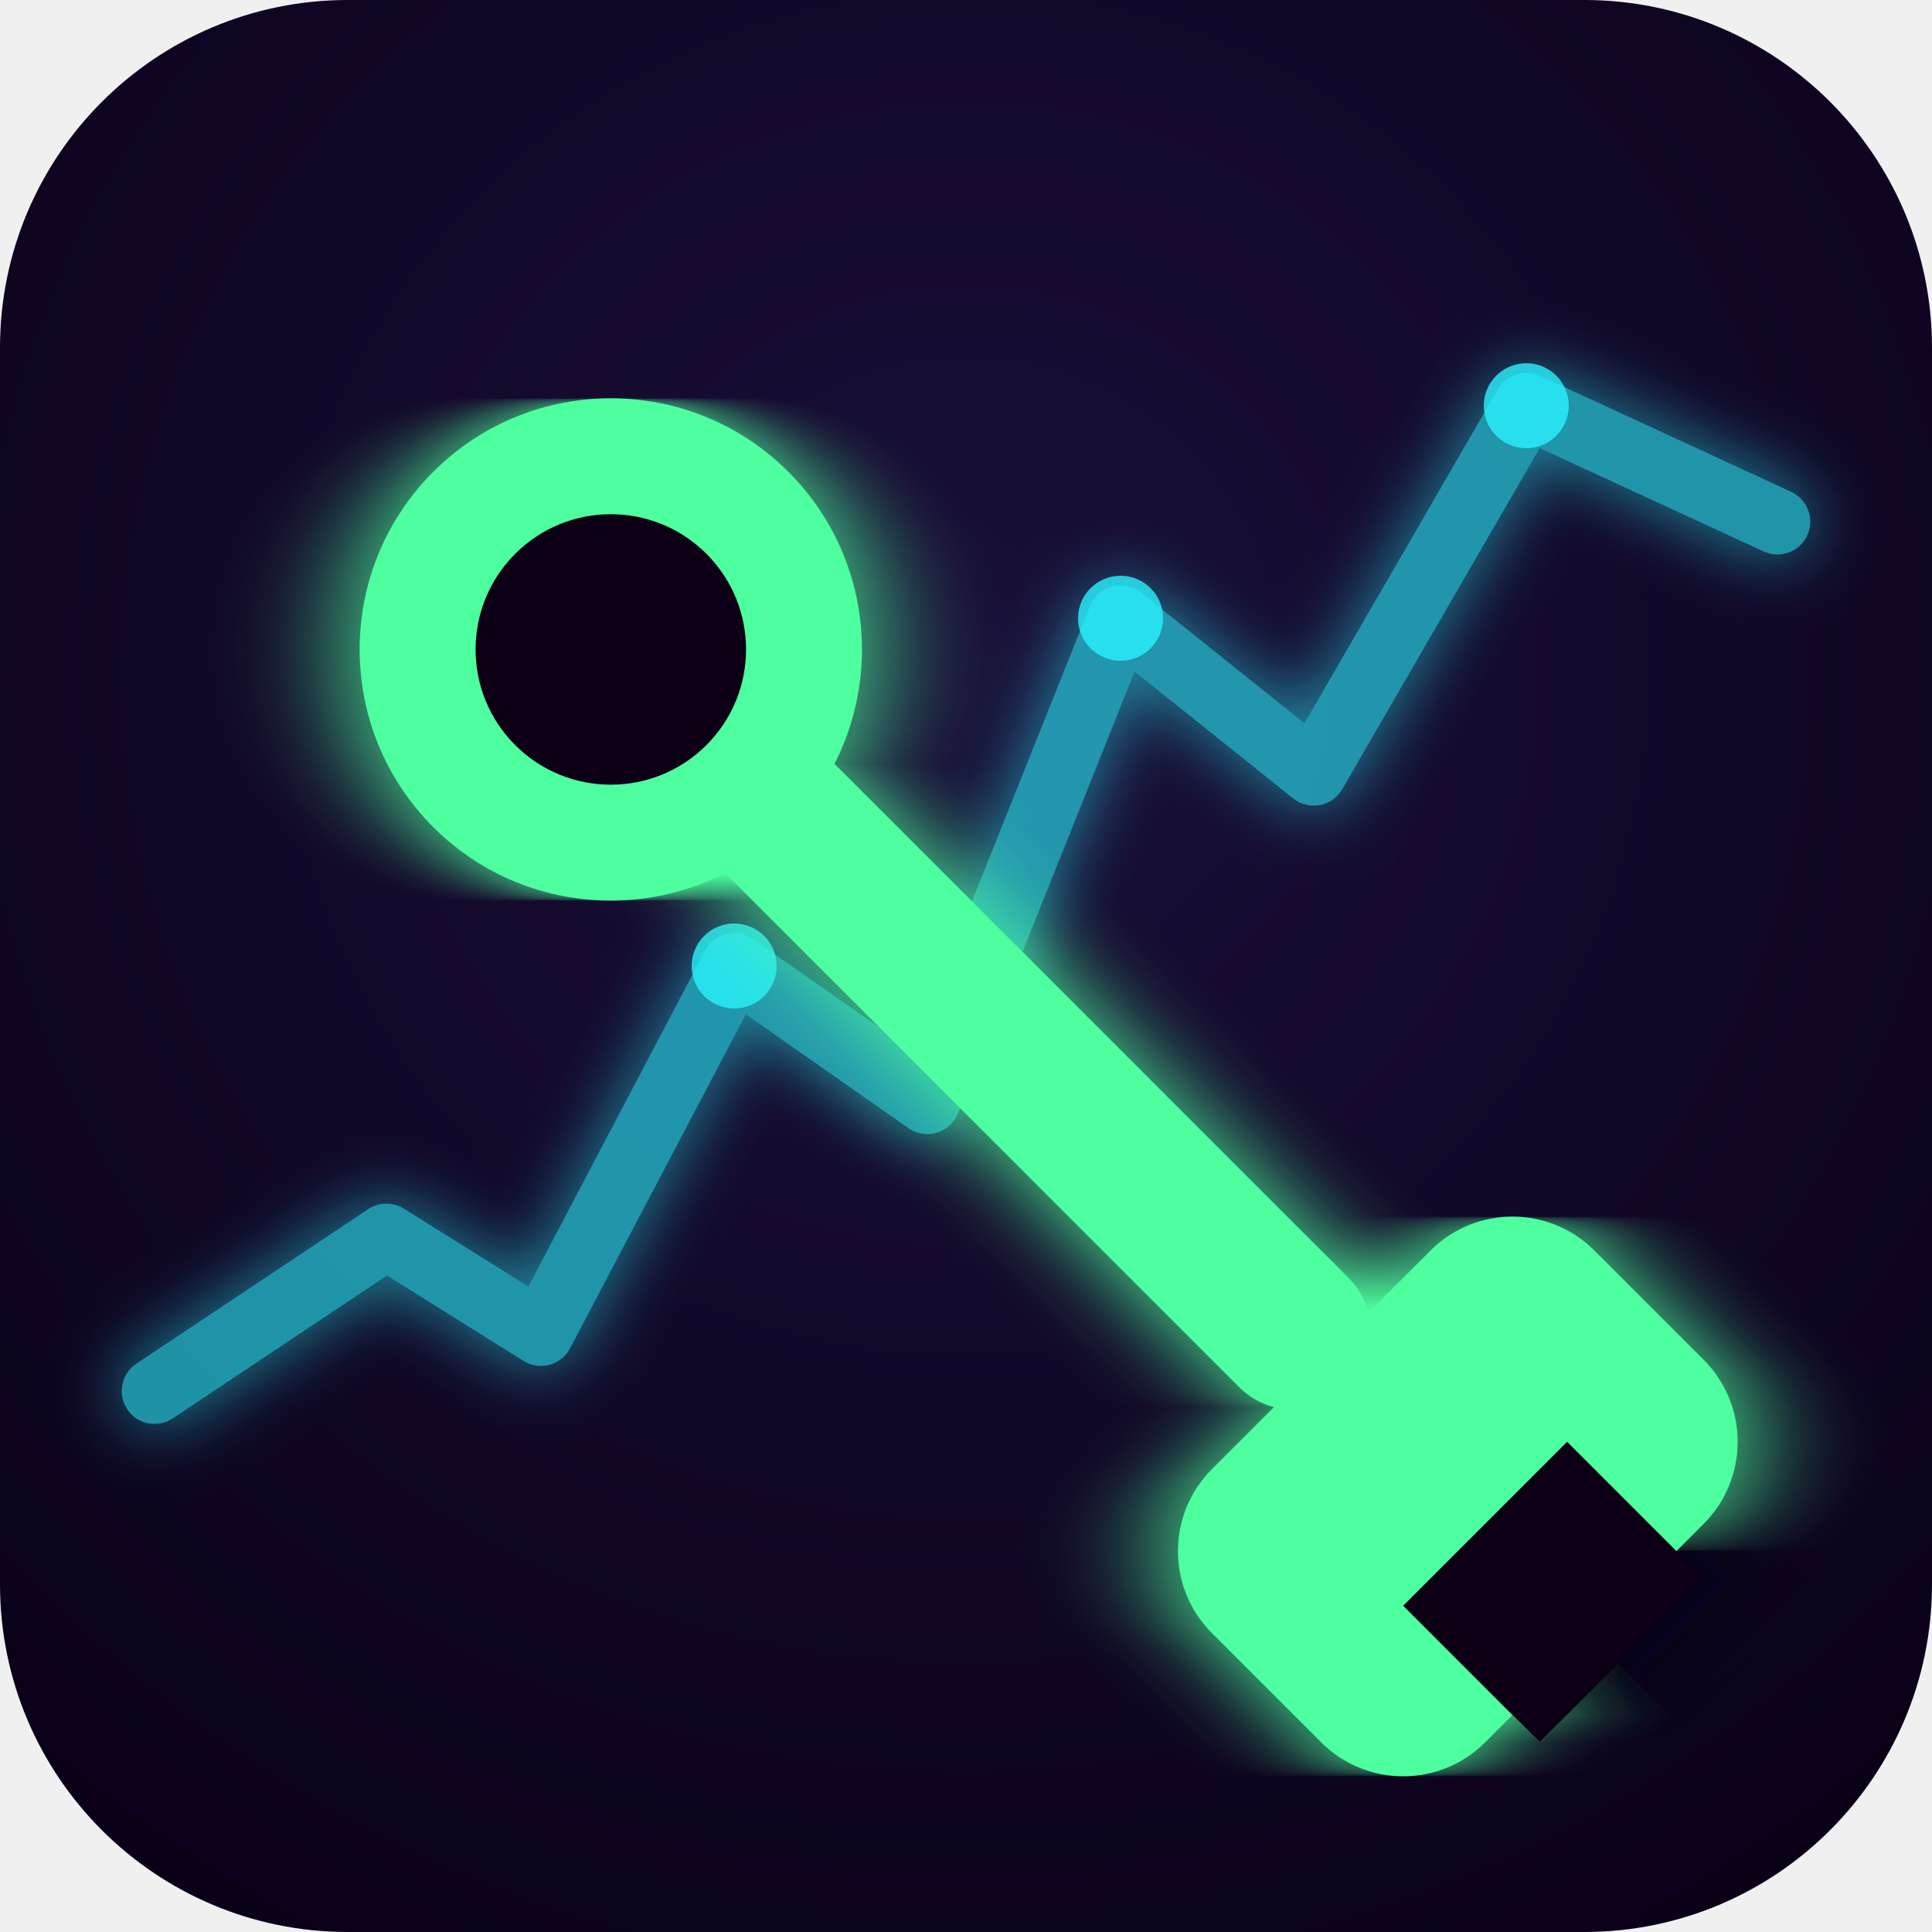
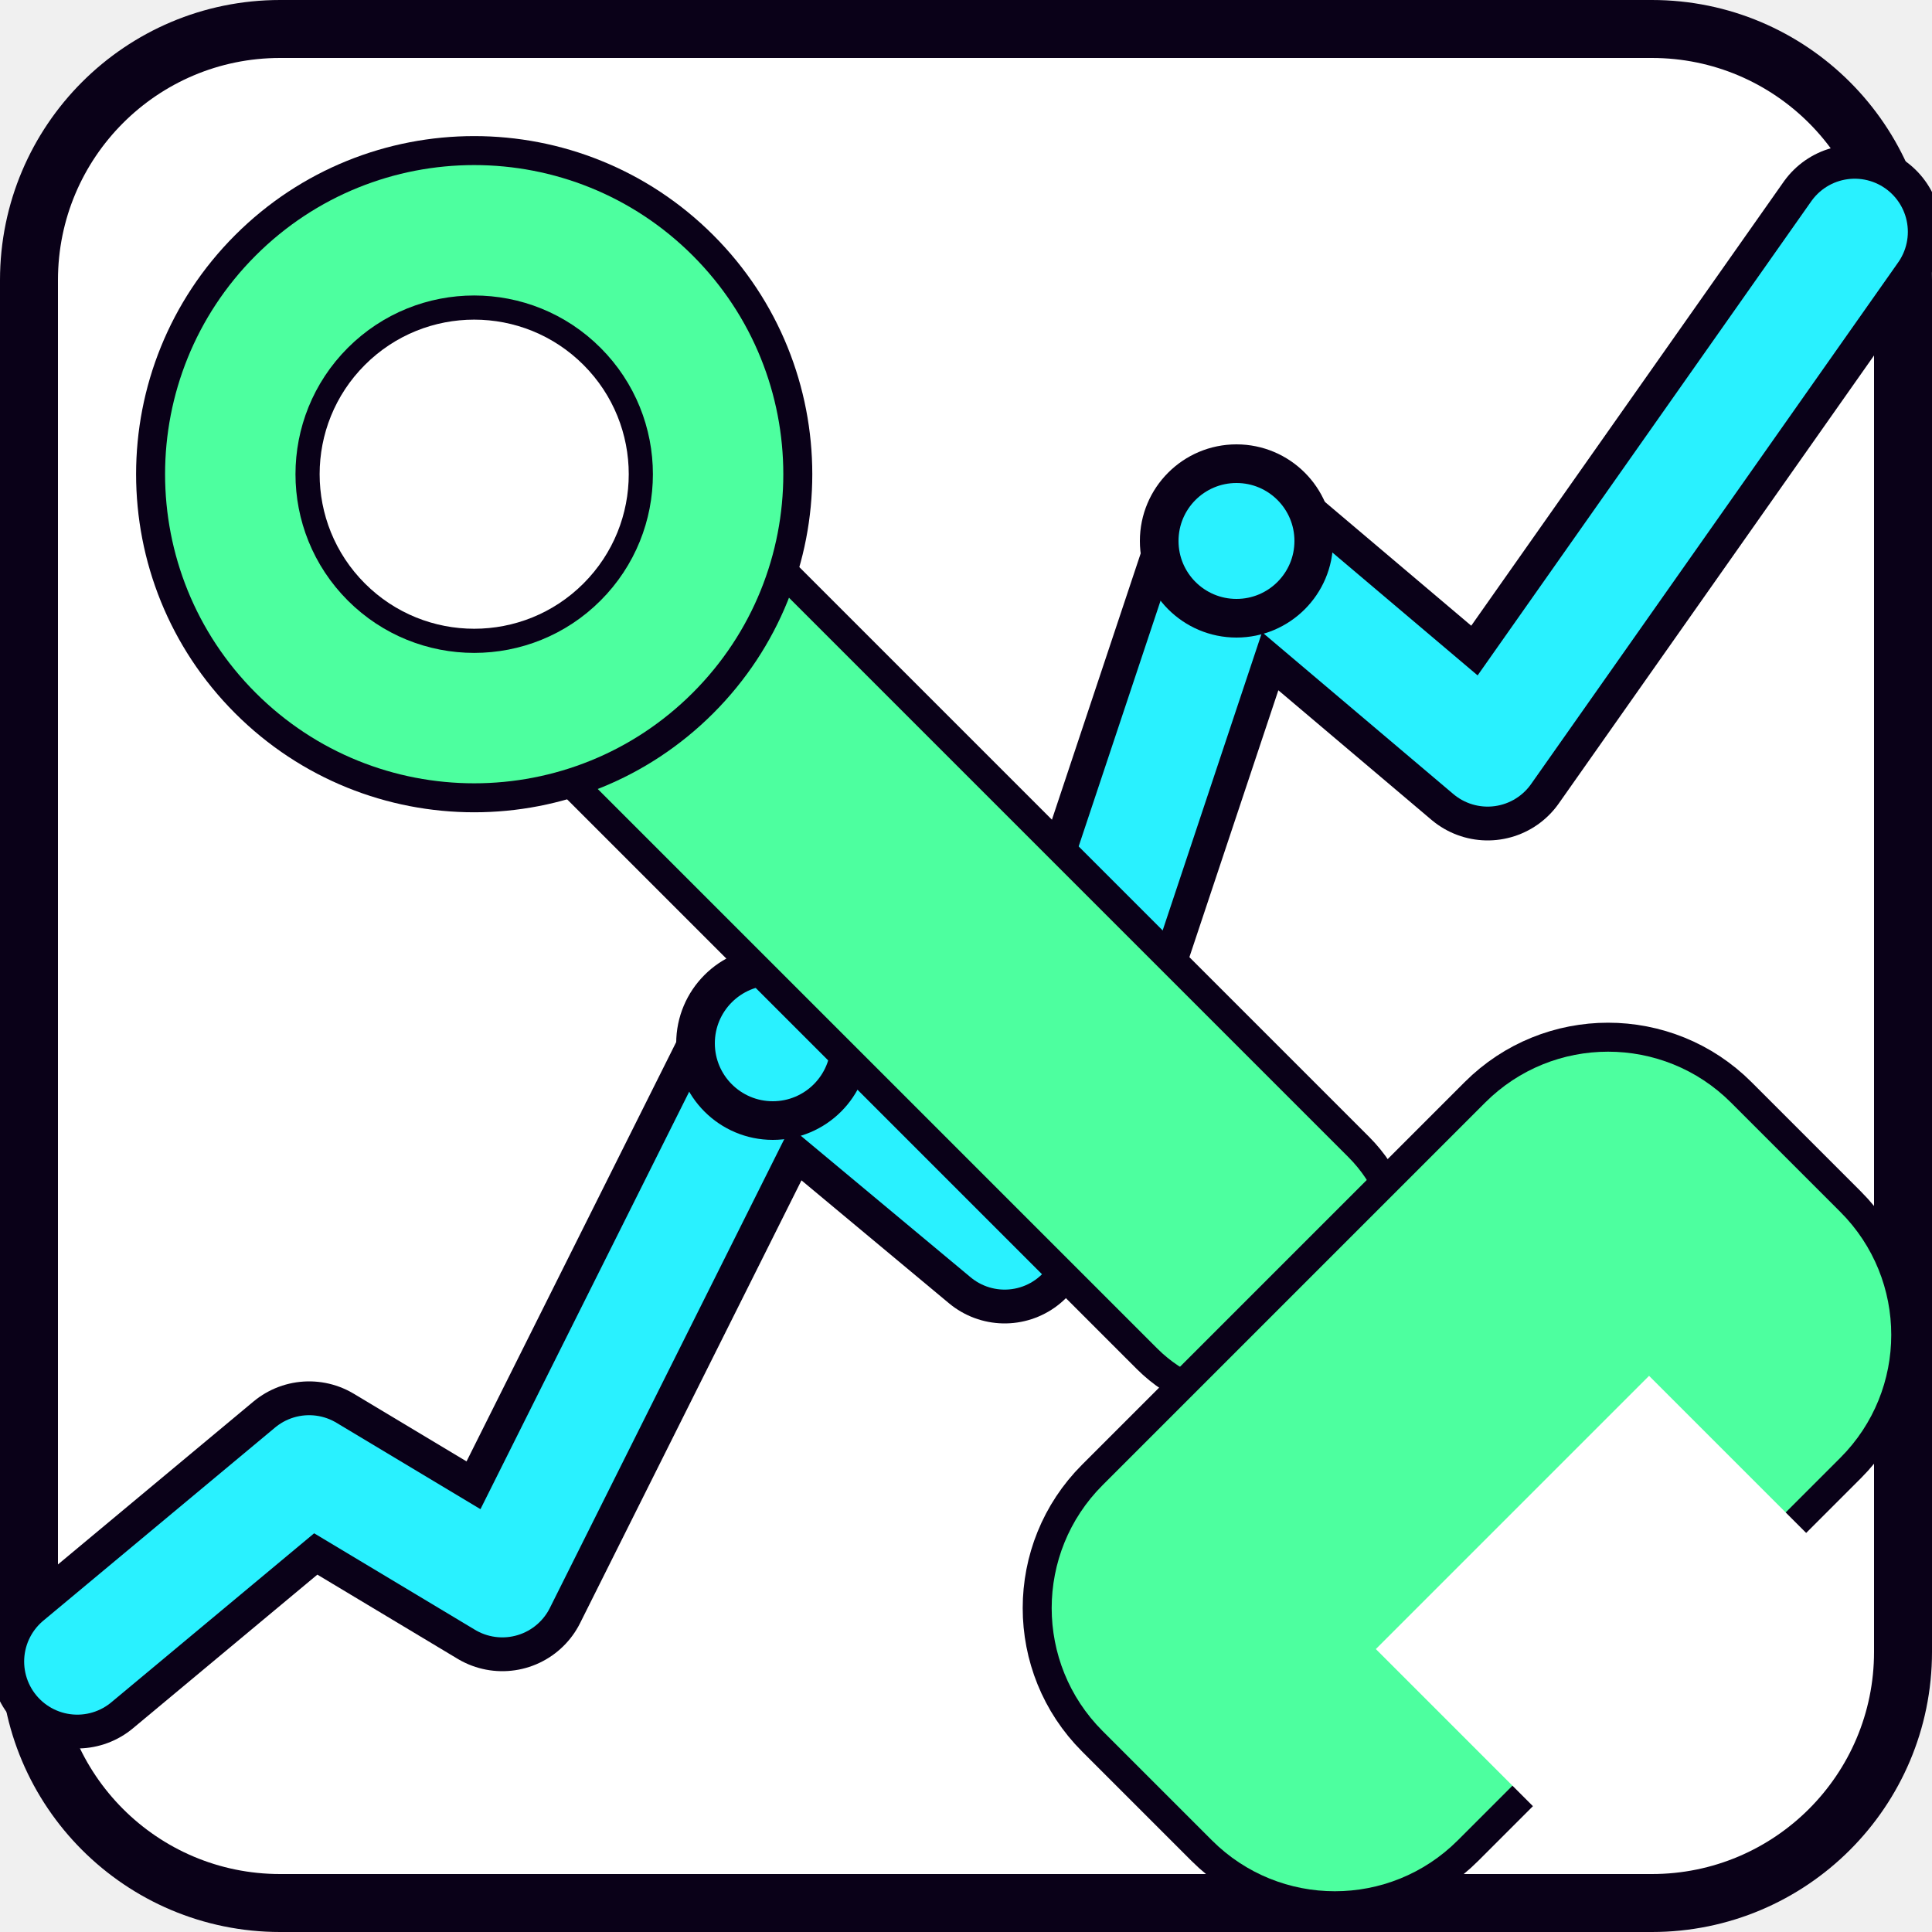
<svg xmlns="http://www.w3.org/2000/svg" viewBox="0 0 100 100">
-   <defs>
-     <radialGradient id="bg" cx="50%" cy="35%" r="75%">
-       <stop offset="0%" stop-color="#1a0f38" />
-       <stop offset="100%" stop-color="#0a0118" />
-     </radialGradient>
-     <filter id="glowCyan" x="-60%" y="-60%" width="220%" height="220%">
-       <feGaussianBlur stdDeviation="1.8" result="b" />
-       <feMerge>
-         <feMergeNode in="b" />
-         <feMergeNode in="SourceGraphic" />
-       </feMerge>
-     </filter>
-     <filter id="glowPhosphor" x="-60%" y="-60%" width="220%" height="220%">
-       <feGaussianBlur stdDeviation="2.4" result="b" />
-       <feMerge>
-         <feMergeNode in="b" />
-         <feMergeNode in="SourceGraphic" />
-       </feMerge>
-     </filter>
-   </defs>
-   <rect width="100" height="100" rx="18" fill="url(#bg)" />
-   <polyline points="8,72 20,64 28,69 38,50 48,57 58,32 68,40 79,21 92,27" fill="none" stroke="#29f1ff" stroke-width="3.4" stroke-linecap="round" stroke-linejoin="round" opacity="0.6" filter="url(#glowCyan)" />
-   <circle cx="38" cy="50" r="2.2" fill="#29f1ff" opacity="0.8" />
-   <circle cx="58" cy="32" r="2.2" fill="#29f1ff" opacity="0.8" />
-   <circle cx="79" cy="21" r="2.2" fill="#29f1ff" opacity="0.8" />
-   <g transform="rotate(-45 50 52)" filter="url(#glowPhosphor)">
-     <rect x="46" y="34" width="8" height="46" rx="4" fill="#4dff9f" />
-     <circle cx="50" cy="26" r="13" fill="#4dff9f" />
-     <circle cx="50" cy="26" r="7" fill="#0a0118" />
-     <rect x="36" y="78" width="28" height="20" rx="6" fill="#4dff9f" />
-     <rect x="44" y="90" width="12" height="10" fill="#0a0118" />
+   <rect x="1.5" y="1.5" width="97" height="97" rx="13" fill="#ffffff" stroke="#0a0118" stroke-width="3" />
+   <polyline points="4,86 16,76 26,82 40,54 52,64 64,28 77,39 96,12" fill="none" stroke="#0a0118" stroke-width="9" stroke-linecap="round" stroke-linejoin="round" />
+   <polyline points="4,86 16,76 26,82 40,54 52,64 64,28 77,39 96,12" fill="none" stroke="#29f1ff" stroke-width="5.5" stroke-linecap="round" stroke-linejoin="round" />
+   <circle cx="40" cy="54" r="4" fill="#29f1ff" stroke="#0a0118" stroke-width="2" />
+   <circle cx="64" cy="28" r="4" fill="#29f1ff" stroke="#0a0118" stroke-width="2" />
+   <g transform="rotate(-45 50 50)" stroke="#0a0118" stroke-width="3" stroke-linejoin="round" paint-order="stroke">
+     <rect x="43" y="20" width="14" height="58" rx="7" fill="#4dff9f" />
+     <circle cx="50" cy="14" r="16" fill="#4dff9f" />
+     <circle cx="50" cy="14" r="8" fill="#ffffff" stroke-width="2.5" />
+     <rect x="27" y="74" width="46" height="26" rx="9" fill="#4dff9f" />
+     <rect x="40" y="90" width="20" height="14" fill="#ffffff" stroke="none" />
  </g>
</svg>
